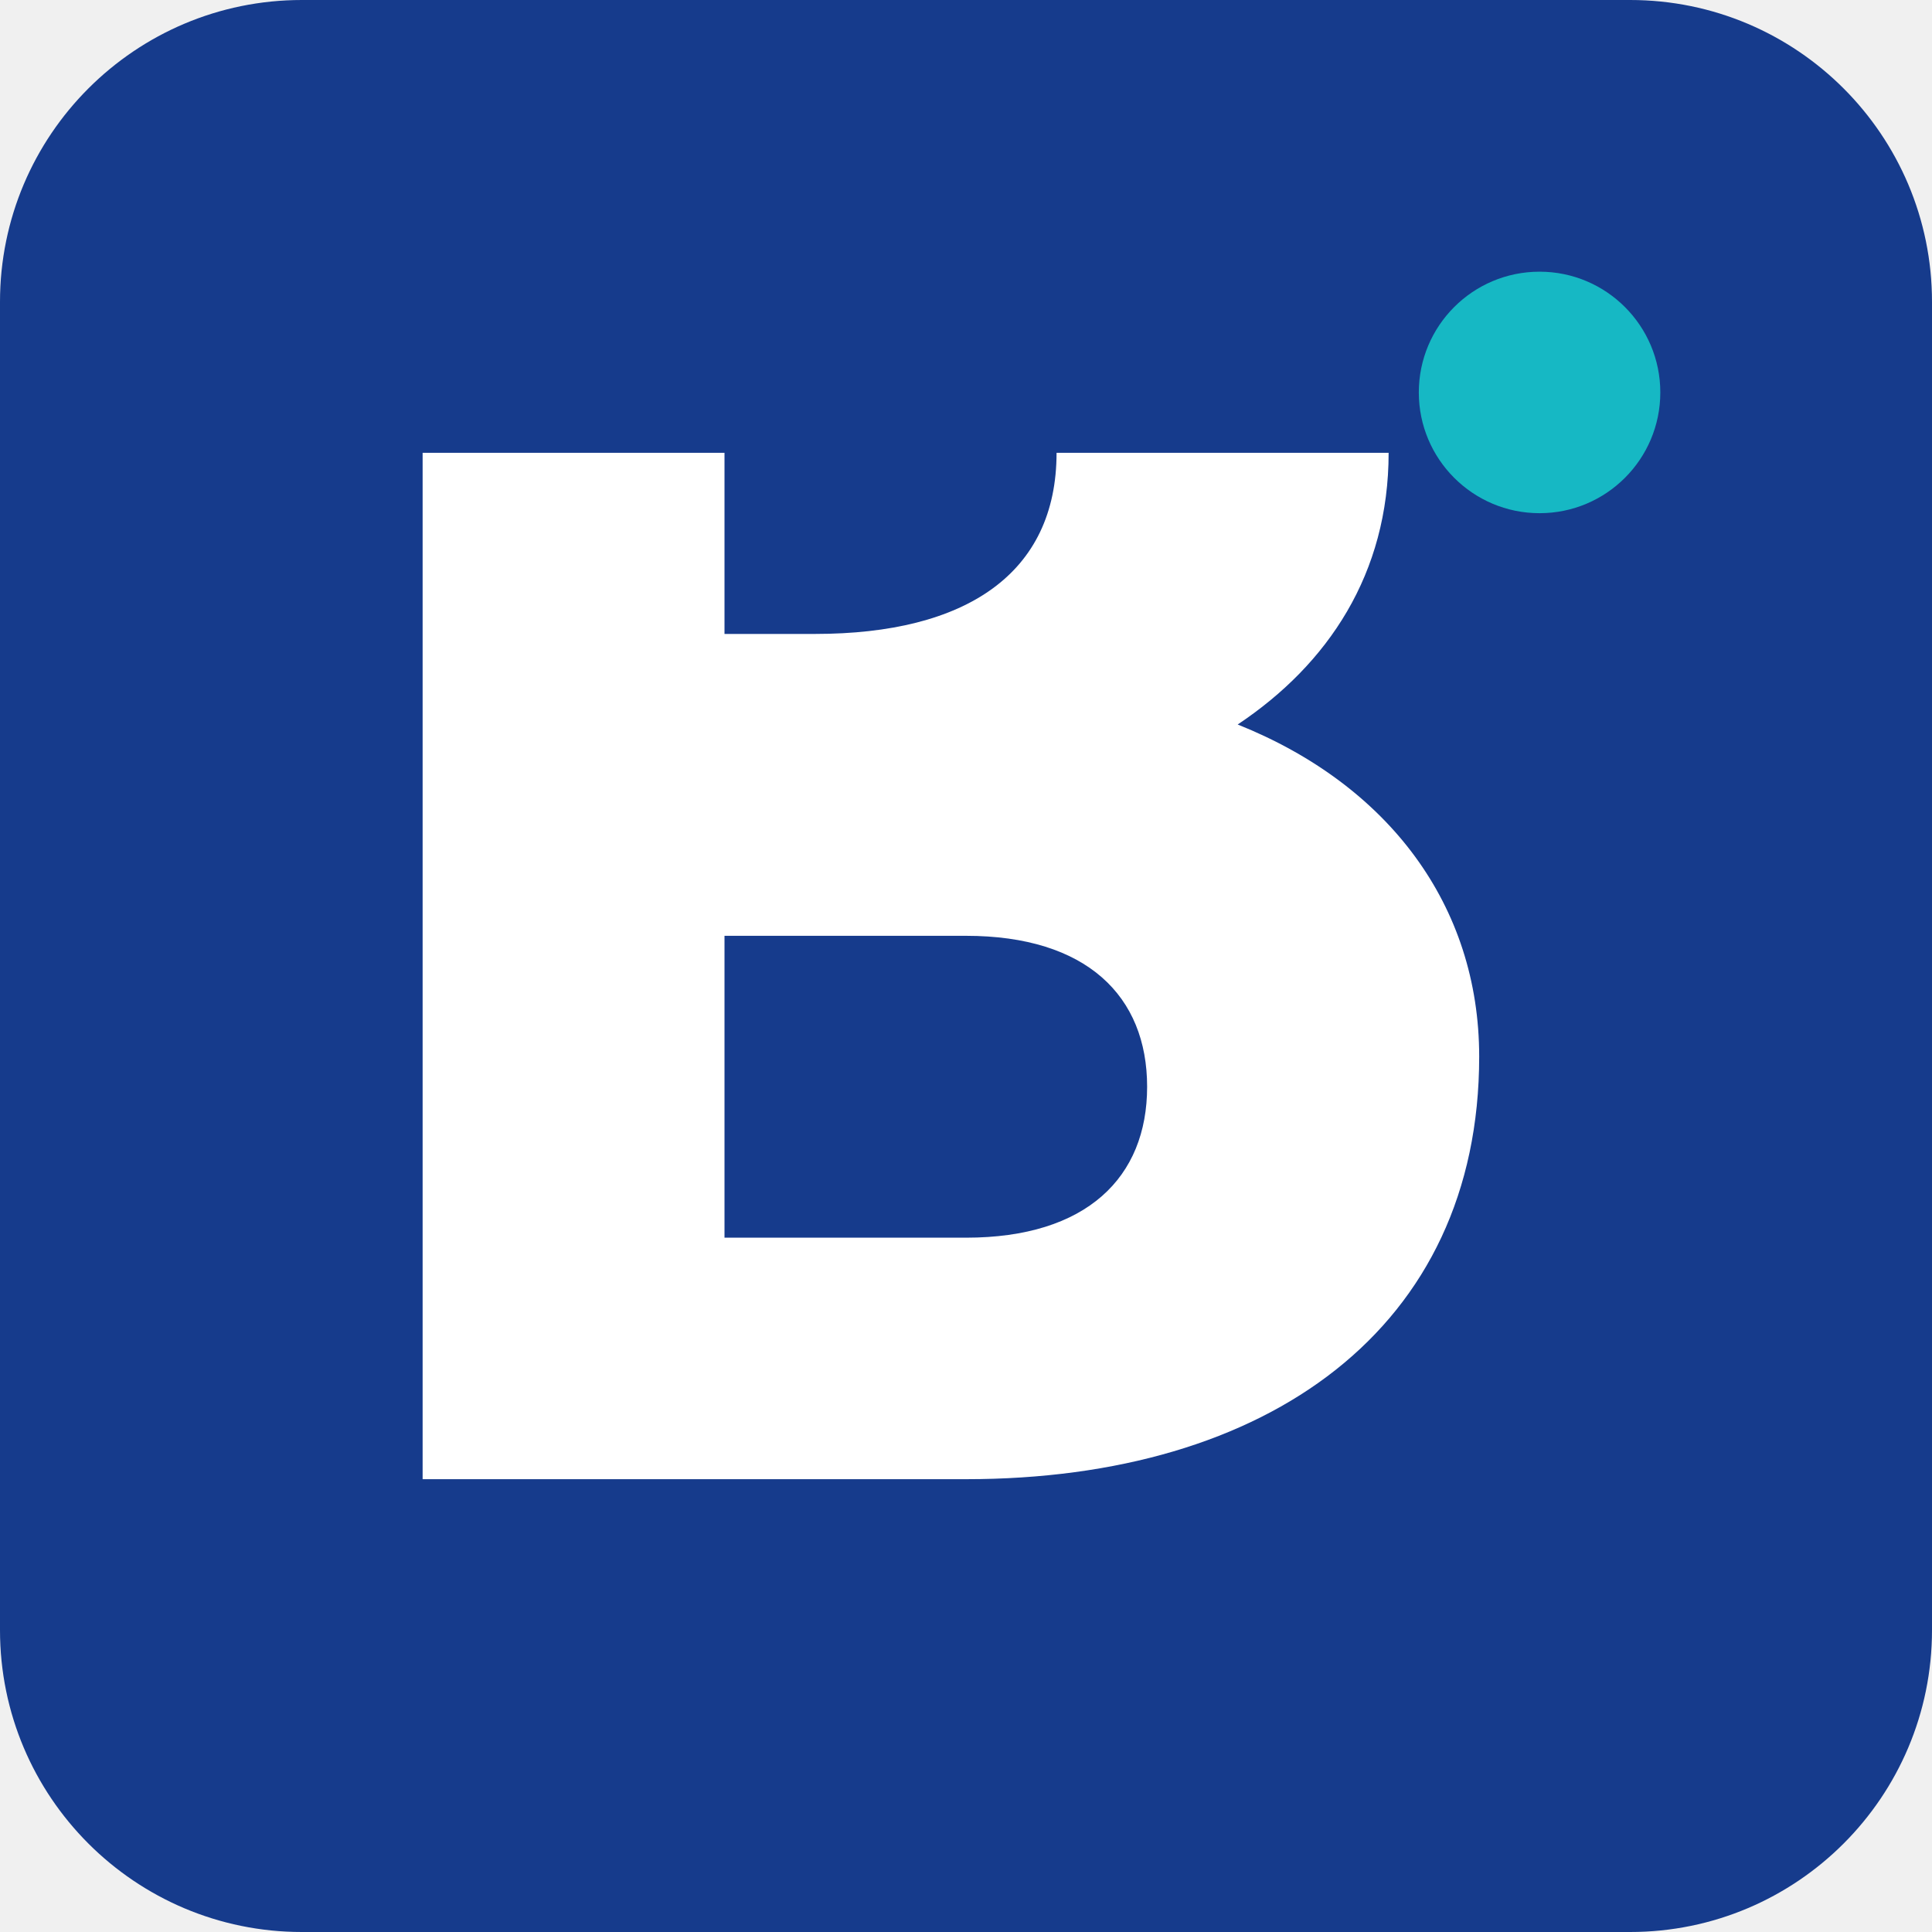
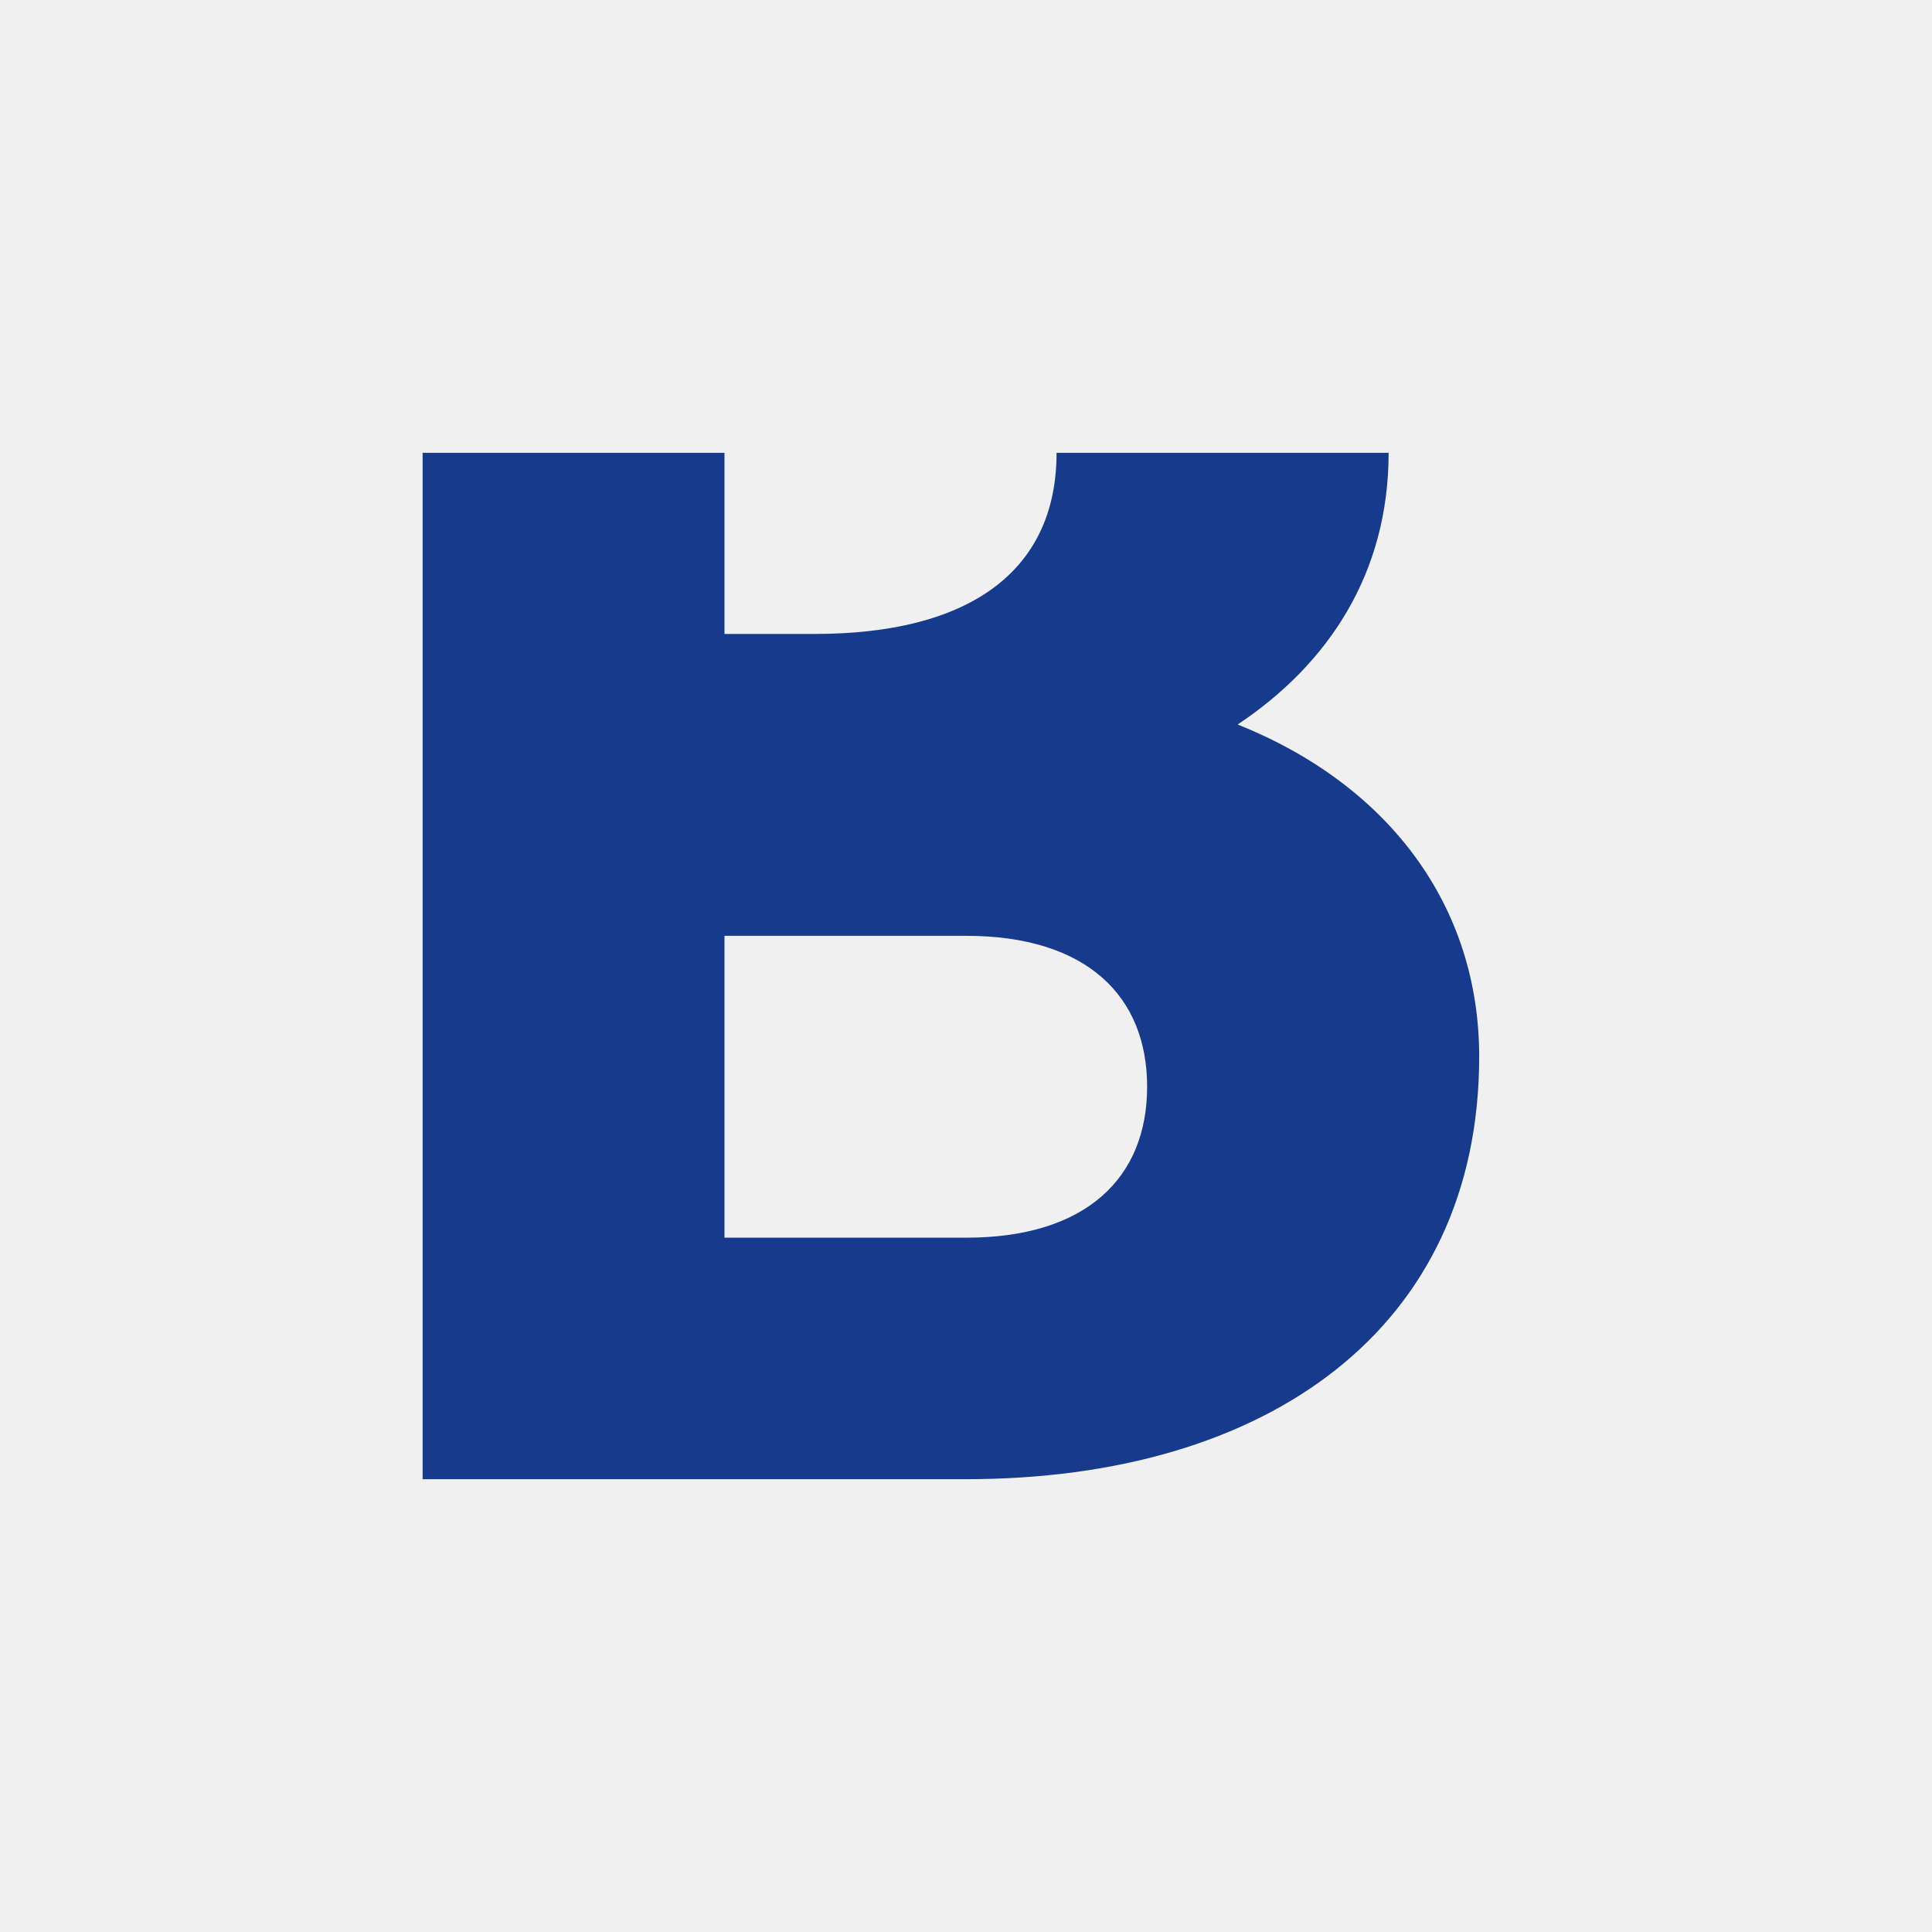
<svg xmlns="http://www.w3.org/2000/svg" viewBox="0 0 64 64" role="img" aria-label="Bruz Digital">
-   <rect width="64" height="64" rx="10" fill="#163B8C" />
-   <circle cx="51" cy="13" r="4" fill="#16B8C4" />
-   <path d="M14 15v34h18c10 0 17-5 17-14 0-5-3-9-8-11 3-2 5-5 5-9H35c0 4-3 6-8 6h-3v-6H14zm10 16h8c4 0 6 2 6 5s-2 5-6 5h-8V31z" fill="#fff" />
+   <path d="M14 15v34h18c10 0 17-5 17-14 0-5-3-9-8-11 3-2 5-5 5-9H35c0 4-3 6-8 6h-3v-6H14zm10 16h8c4 0 6 2 6 5s-2 5-6 5h-8V31z" fill="#163B8C" />
</svg>
